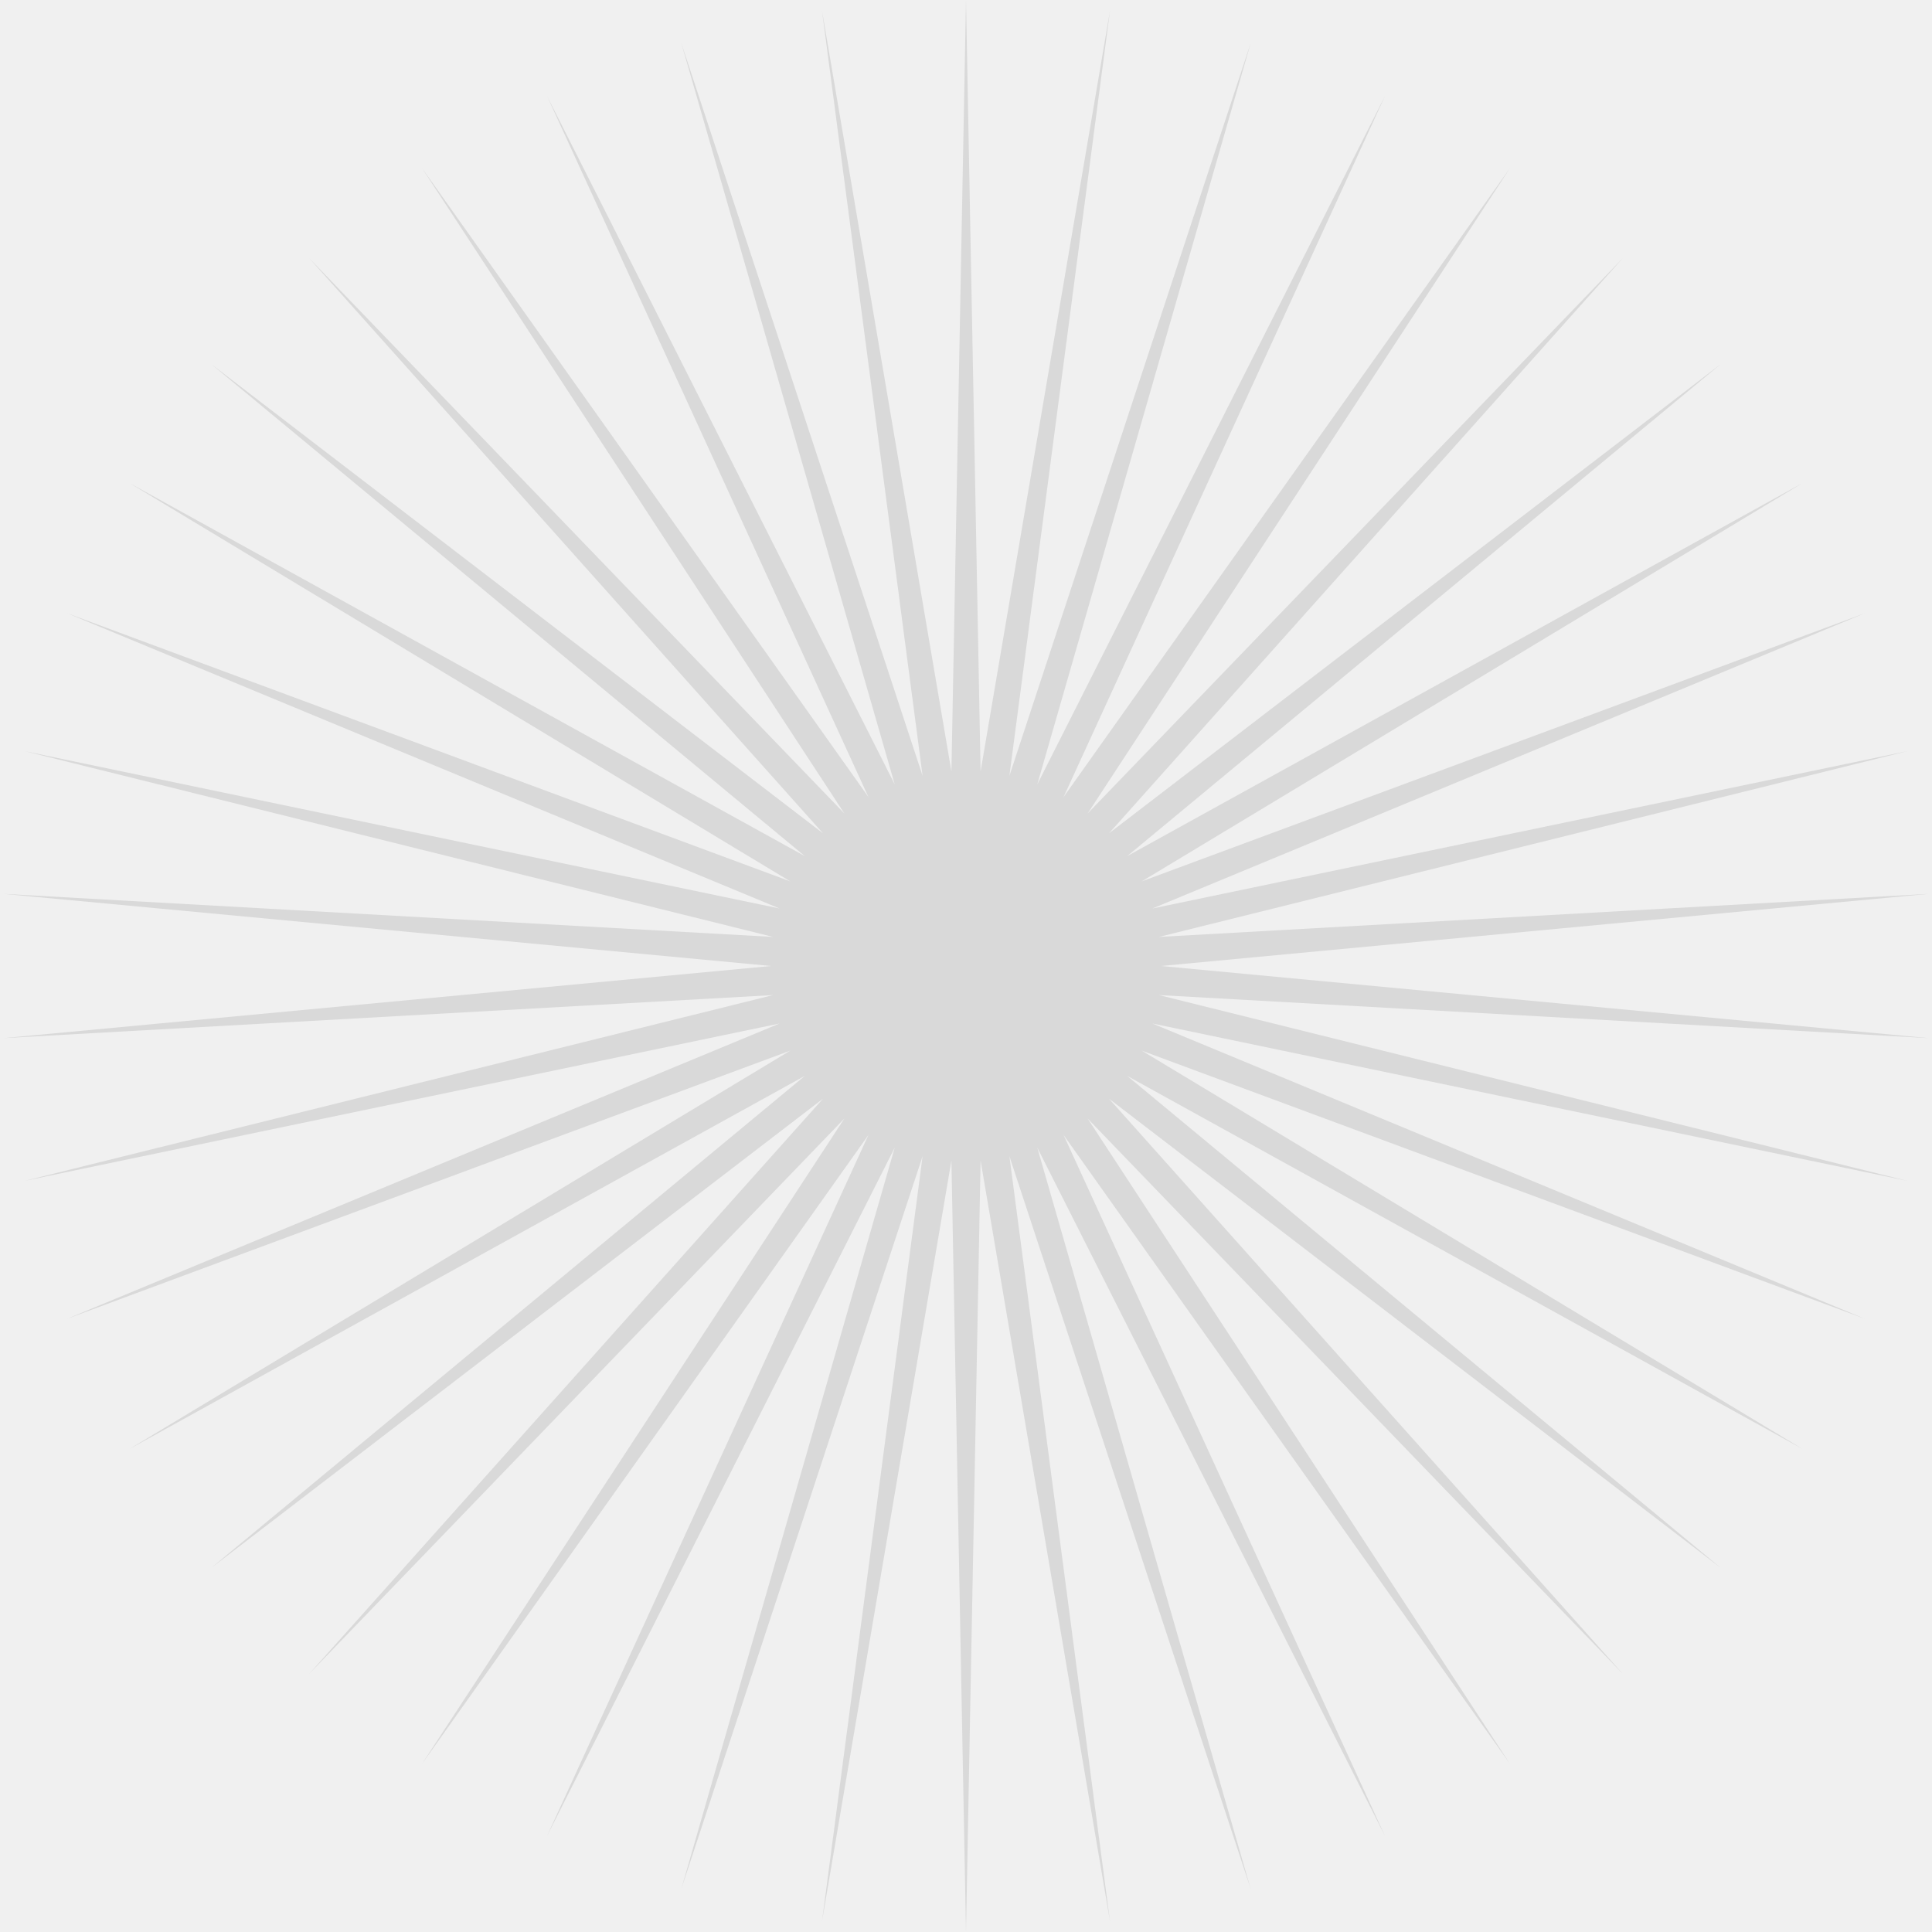
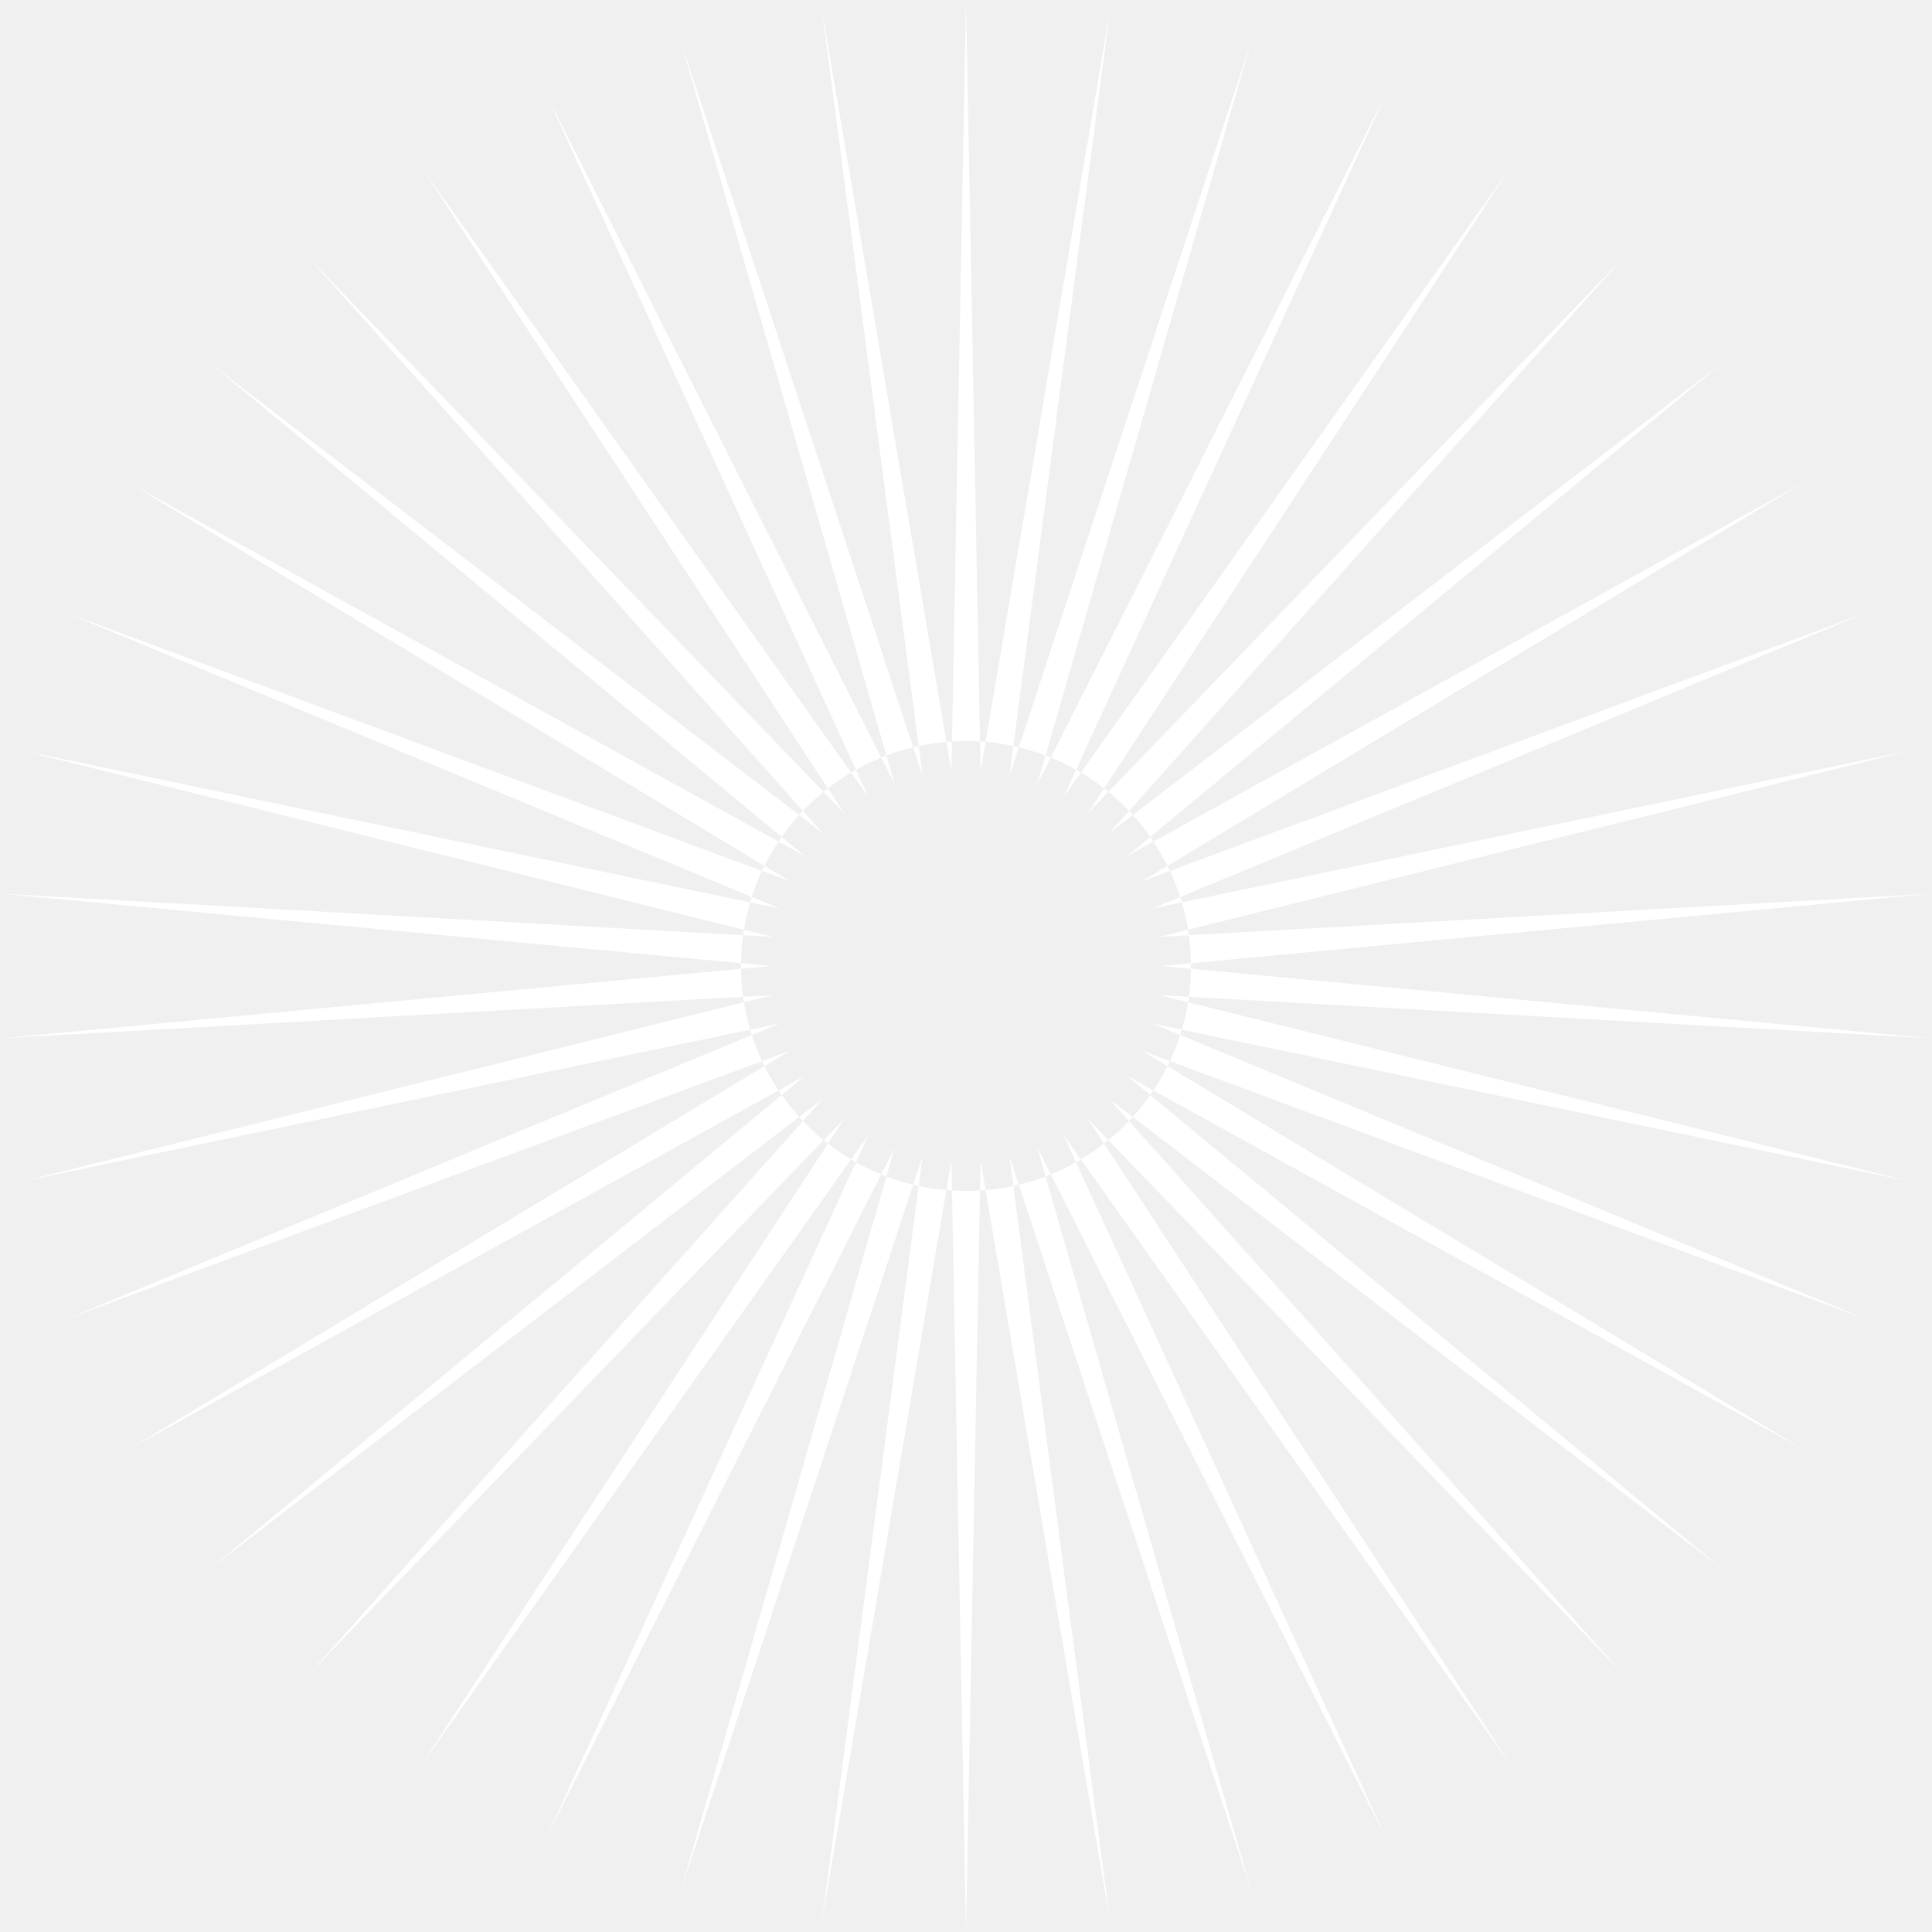
<svg xmlns="http://www.w3.org/2000/svg" width="146" height="146" viewBox="0 0 146 146" fill="none">
-   <path d="M73 0L74.102 58.295L83.88 0.815L76.281 58.624L94.517 3.243L78.387 59.273L104.674 7.229L80.373 60.23L114.122 12.685L82.194 61.471L122.653 19.487L83.81 62.97L130.074 27.485L85.184 64.693L136.22 36.5L86.286 66.602L140.954 46.33L87.091 68.653L144.17 56.756L87.581 70.802L145.796 67.545L87.746 73L145.796 78.455L87.581 75.198L144.17 89.244L87.091 77.347L140.954 99.67L86.286 79.398L136.22 109.5L85.184 81.307L130.074 118.515L83.81 83.03L122.653 126.513L82.194 84.529L114.122 133.315L80.373 85.77L104.674 138.771L78.387 86.727L94.517 142.757L76.281 87.376L83.88 145.185L74.102 87.705L73 146L71.898 87.705L62.12 145.185L69.719 87.376L51.483 142.757L67.613 86.727L41.327 138.771L65.627 85.77L31.878 133.315L63.806 84.529L23.347 126.513L62.19 83.03L15.926 118.515L60.816 81.307L9.78 109.5L59.714 79.398L5.046 99.67L58.909 77.347L1.83 89.244L58.419 75.198L0.204 78.455L58.254 73L0.204 67.545L58.419 70.802L1.83 56.756L58.909 68.653L5.046 46.33L59.714 66.602L9.78 36.5L60.816 64.693L15.926 27.485L62.19 62.97L23.347 19.487L63.806 61.471L31.878 12.685L65.627 60.23L41.327 7.229L67.613 59.273L51.483 3.243L69.719 58.624L62.12 0.815L71.898 58.295L73 0Z" fill="#D9D9D9" />
+   <path fill-rule="evenodd" clip-rule="evenodd" d="M74.059 56.032L73 0L71.941 56.032C71.799 56.041 71.659 56.052 71.518 56.064L62.12 0.815L69.423 56.377C69.285 56.407 69.147 56.438 69.01 56.471L51.483 3.243L66.986 57.095C66.853 57.145 66.721 57.196 66.591 57.25L41.327 7.229L64.683 58.17C64.559 58.239 64.437 58.31 64.316 58.382L31.878 12.685L62.567 59.577C62.455 59.664 62.345 59.752 62.236 59.842L23.347 19.487L60.683 61.283C60.586 61.385 60.49 61.488 60.395 61.593L15.926 27.485L59.073 63.248C58.992 63.364 58.912 63.481 58.834 63.598L9.78 36.5L57.773 65.432C57.71 65.558 57.649 65.686 57.589 65.814L5.046 46.33L56.815 67.785C56.771 67.92 56.73 68.055 56.69 68.191L1.83 56.756L56.22 70.257C56.198 70.396 56.177 70.535 56.158 70.676L0.204 67.545L56.001 72.788C56 72.859 56 72.929 56 73C56 73.071 56 73.141 56.001 73.212L0.204 78.455L56.158 75.324C56.177 75.465 56.198 75.604 56.22 75.743L1.83 89.244L56.69 77.809C56.73 77.945 56.771 78.08 56.815 78.215L5.046 99.67L57.589 80.186C57.649 80.314 57.71 80.442 57.773 80.568L9.78 109.5L58.834 82.402C58.912 82.519 58.992 82.636 59.073 82.751L15.926 118.515L60.395 84.407C60.49 84.512 60.586 84.615 60.683 84.717L23.347 126.513L62.236 86.159C62.345 86.248 62.455 86.336 62.567 86.423L31.878 133.315L64.316 87.618C64.437 87.69 64.559 87.761 64.683 87.83L41.327 138.771L66.591 88.75C66.721 88.804 66.853 88.855 66.986 88.905L51.483 142.757L69.01 89.529C69.147 89.562 69.285 89.593 69.423 89.623L62.12 145.185L71.518 89.936C71.659 89.948 71.799 89.959 71.941 89.968L73 146L74.059 89.968C74.201 89.959 74.341 89.948 74.482 89.936L83.88 145.185L76.577 89.623C76.715 89.593 76.853 89.562 76.99 89.529L94.517 142.757L79.014 88.905C79.147 88.855 79.279 88.804 79.409 88.75L104.674 138.771L81.317 87.83C81.441 87.761 81.563 87.69 81.684 87.618L114.122 133.315L83.433 86.423C83.545 86.336 83.655 86.248 83.764 86.159L122.653 126.513L85.317 84.717C85.414 84.615 85.51 84.512 85.605 84.407L130.074 118.515L86.927 82.751C87.008 82.636 87.088 82.519 87.166 82.402L136.22 109.5L88.227 80.568C88.29 80.442 88.351 80.314 88.411 80.186L140.954 99.67L89.185 78.215C89.229 78.08 89.27 77.945 89.31 77.809L144.17 89.244L89.78 75.743C89.802 75.604 89.823 75.465 89.842 75.324L145.796 78.455L89.999 73.212C90 73.141 90 73.071 90 73C90 72.929 90 72.859 89.999 72.788L145.796 67.545L89.842 70.676C89.823 70.535 89.802 70.396 89.78 70.257L144.17 56.756L89.31 68.191C89.27 68.055 89.229 67.92 89.185 67.785L140.954 46.33L88.411 65.814C88.351 65.686 88.29 65.558 88.227 65.432L136.22 36.5L87.166 63.598C87.088 63.481 87.008 63.364 86.927 63.248L130.074 27.485L85.605 61.593C85.51 61.488 85.414 61.385 85.317 61.283L122.653 19.487L83.764 59.842C83.655 59.752 83.545 59.664 83.433 59.577L114.122 12.685L81.684 58.382C81.563 58.31 81.441 58.239 81.317 58.17L104.674 7.229L79.409 57.25C79.279 57.196 79.147 57.145 79.014 57.095L94.517 3.243L76.99 56.471C76.853 56.438 76.715 56.407 76.577 56.377L83.88 0.815L74.482 56.064C74.341 56.052 74.201 56.041 74.059 56.032ZM74.059 56.032C73.709 56.011 73.356 56 73 56C72.644 56 72.291 56.011 71.941 56.032L71.898 58.295L71.518 56.064C70.807 56.125 70.107 56.23 69.423 56.377L69.719 58.624L69.01 56.471C68.318 56.637 67.642 56.846 66.986 57.095L67.613 59.273L66.591 57.25C65.933 57.517 65.296 57.825 64.683 58.17L65.627 60.23L64.316 58.382C63.707 58.745 63.123 59.144 62.567 59.577L63.806 61.471L62.236 59.842C61.689 60.289 61.17 60.771 60.683 61.283L62.19 62.97L60.395 61.593C59.921 62.116 59.48 62.669 59.073 63.248L60.816 64.693L58.834 63.598C58.444 64.185 58.089 64.797 57.773 65.432L59.714 66.602L57.589 65.814C57.292 66.451 57.032 67.109 56.815 67.785L58.909 68.653L56.69 68.191C56.492 68.863 56.334 69.553 56.22 70.257L58.419 70.802L56.158 70.676C56.063 71.368 56.01 72.073 56.001 72.788L58.254 73L56.001 73.212C56.01 73.927 56.063 74.632 56.158 75.324L58.419 75.198L56.22 75.743C56.334 76.447 56.492 77.137 56.69 77.809L58.909 77.347L56.815 78.215C57.032 78.891 57.292 79.549 57.589 80.186L59.714 79.398L57.773 80.568C58.089 81.203 58.444 81.815 58.834 82.402L60.816 81.307L59.073 82.751C59.48 83.331 59.921 83.884 60.395 84.407L62.19 83.03L60.683 84.717C61.17 85.229 61.689 85.71 62.236 86.159L63.806 84.529L62.567 86.423C63.123 86.856 63.707 87.255 64.316 87.618L65.627 85.77L64.683 87.83C65.296 88.175 65.933 88.483 66.591 88.75L67.613 86.727L66.986 88.905C67.642 89.154 68.318 89.363 69.01 89.529L69.719 87.376L69.423 89.623C70.107 89.77 70.807 89.875 71.518 89.936L71.898 87.705L71.941 89.968C72.291 89.989 72.644 90 73 90C73.356 90 73.709 89.989 74.059 89.968L74.102 87.705L74.482 89.936C75.193 89.875 75.893 89.77 76.577 89.623L76.281 87.376L76.99 89.529C77.682 89.363 78.358 89.154 79.014 88.905L78.387 86.727L79.409 88.75C80.067 88.483 80.704 88.175 81.317 87.83L80.373 85.77L81.684 87.618C82.293 87.255 82.877 86.856 83.433 86.423L82.194 84.529L83.764 86.159C84.311 85.71 84.83 85.229 85.317 84.717L83.81 83.03L85.605 84.407C86.079 83.884 86.52 83.331 86.927 82.751L85.184 81.307L87.166 82.402C87.556 81.815 87.911 81.203 88.227 80.568L86.286 79.398L88.411 80.186C88.708 79.549 88.968 78.891 89.185 78.215L87.091 77.347L89.31 77.809C89.508 77.137 89.666 76.447 89.78 75.743L87.581 75.198L89.842 75.324C89.937 74.632 89.99 73.927 89.999 73.212L87.746 73L89.999 72.788C89.99 72.073 89.937 71.368 89.842 70.676L87.581 70.802L89.78 70.257C89.666 69.553 89.508 68.863 89.31 68.191L87.091 68.653L89.185 67.785C88.968 67.109 88.708 66.451 88.411 65.814L86.286 66.602L88.227 65.432C87.911 64.797 87.556 64.185 87.166 63.598L85.184 64.693L86.927 63.248C86.52 62.669 86.079 62.116 85.605 61.593L83.81 62.97L85.317 61.283C84.83 60.771 84.311 60.289 83.764 59.842L82.194 61.471L83.433 59.577C82.877 59.144 82.293 58.745 81.684 58.382L80.373 60.23L81.317 58.17C80.704 57.825 80.067 57.517 79.409 57.25L78.387 59.273L79.014 57.095C78.358 56.846 77.682 56.637 76.99 56.471L76.281 58.624L76.577 56.377C75.893 56.23 75.193 56.125 74.482 56.064L74.102 58.295L74.059 56.032Z" fill="white" />
</svg>
